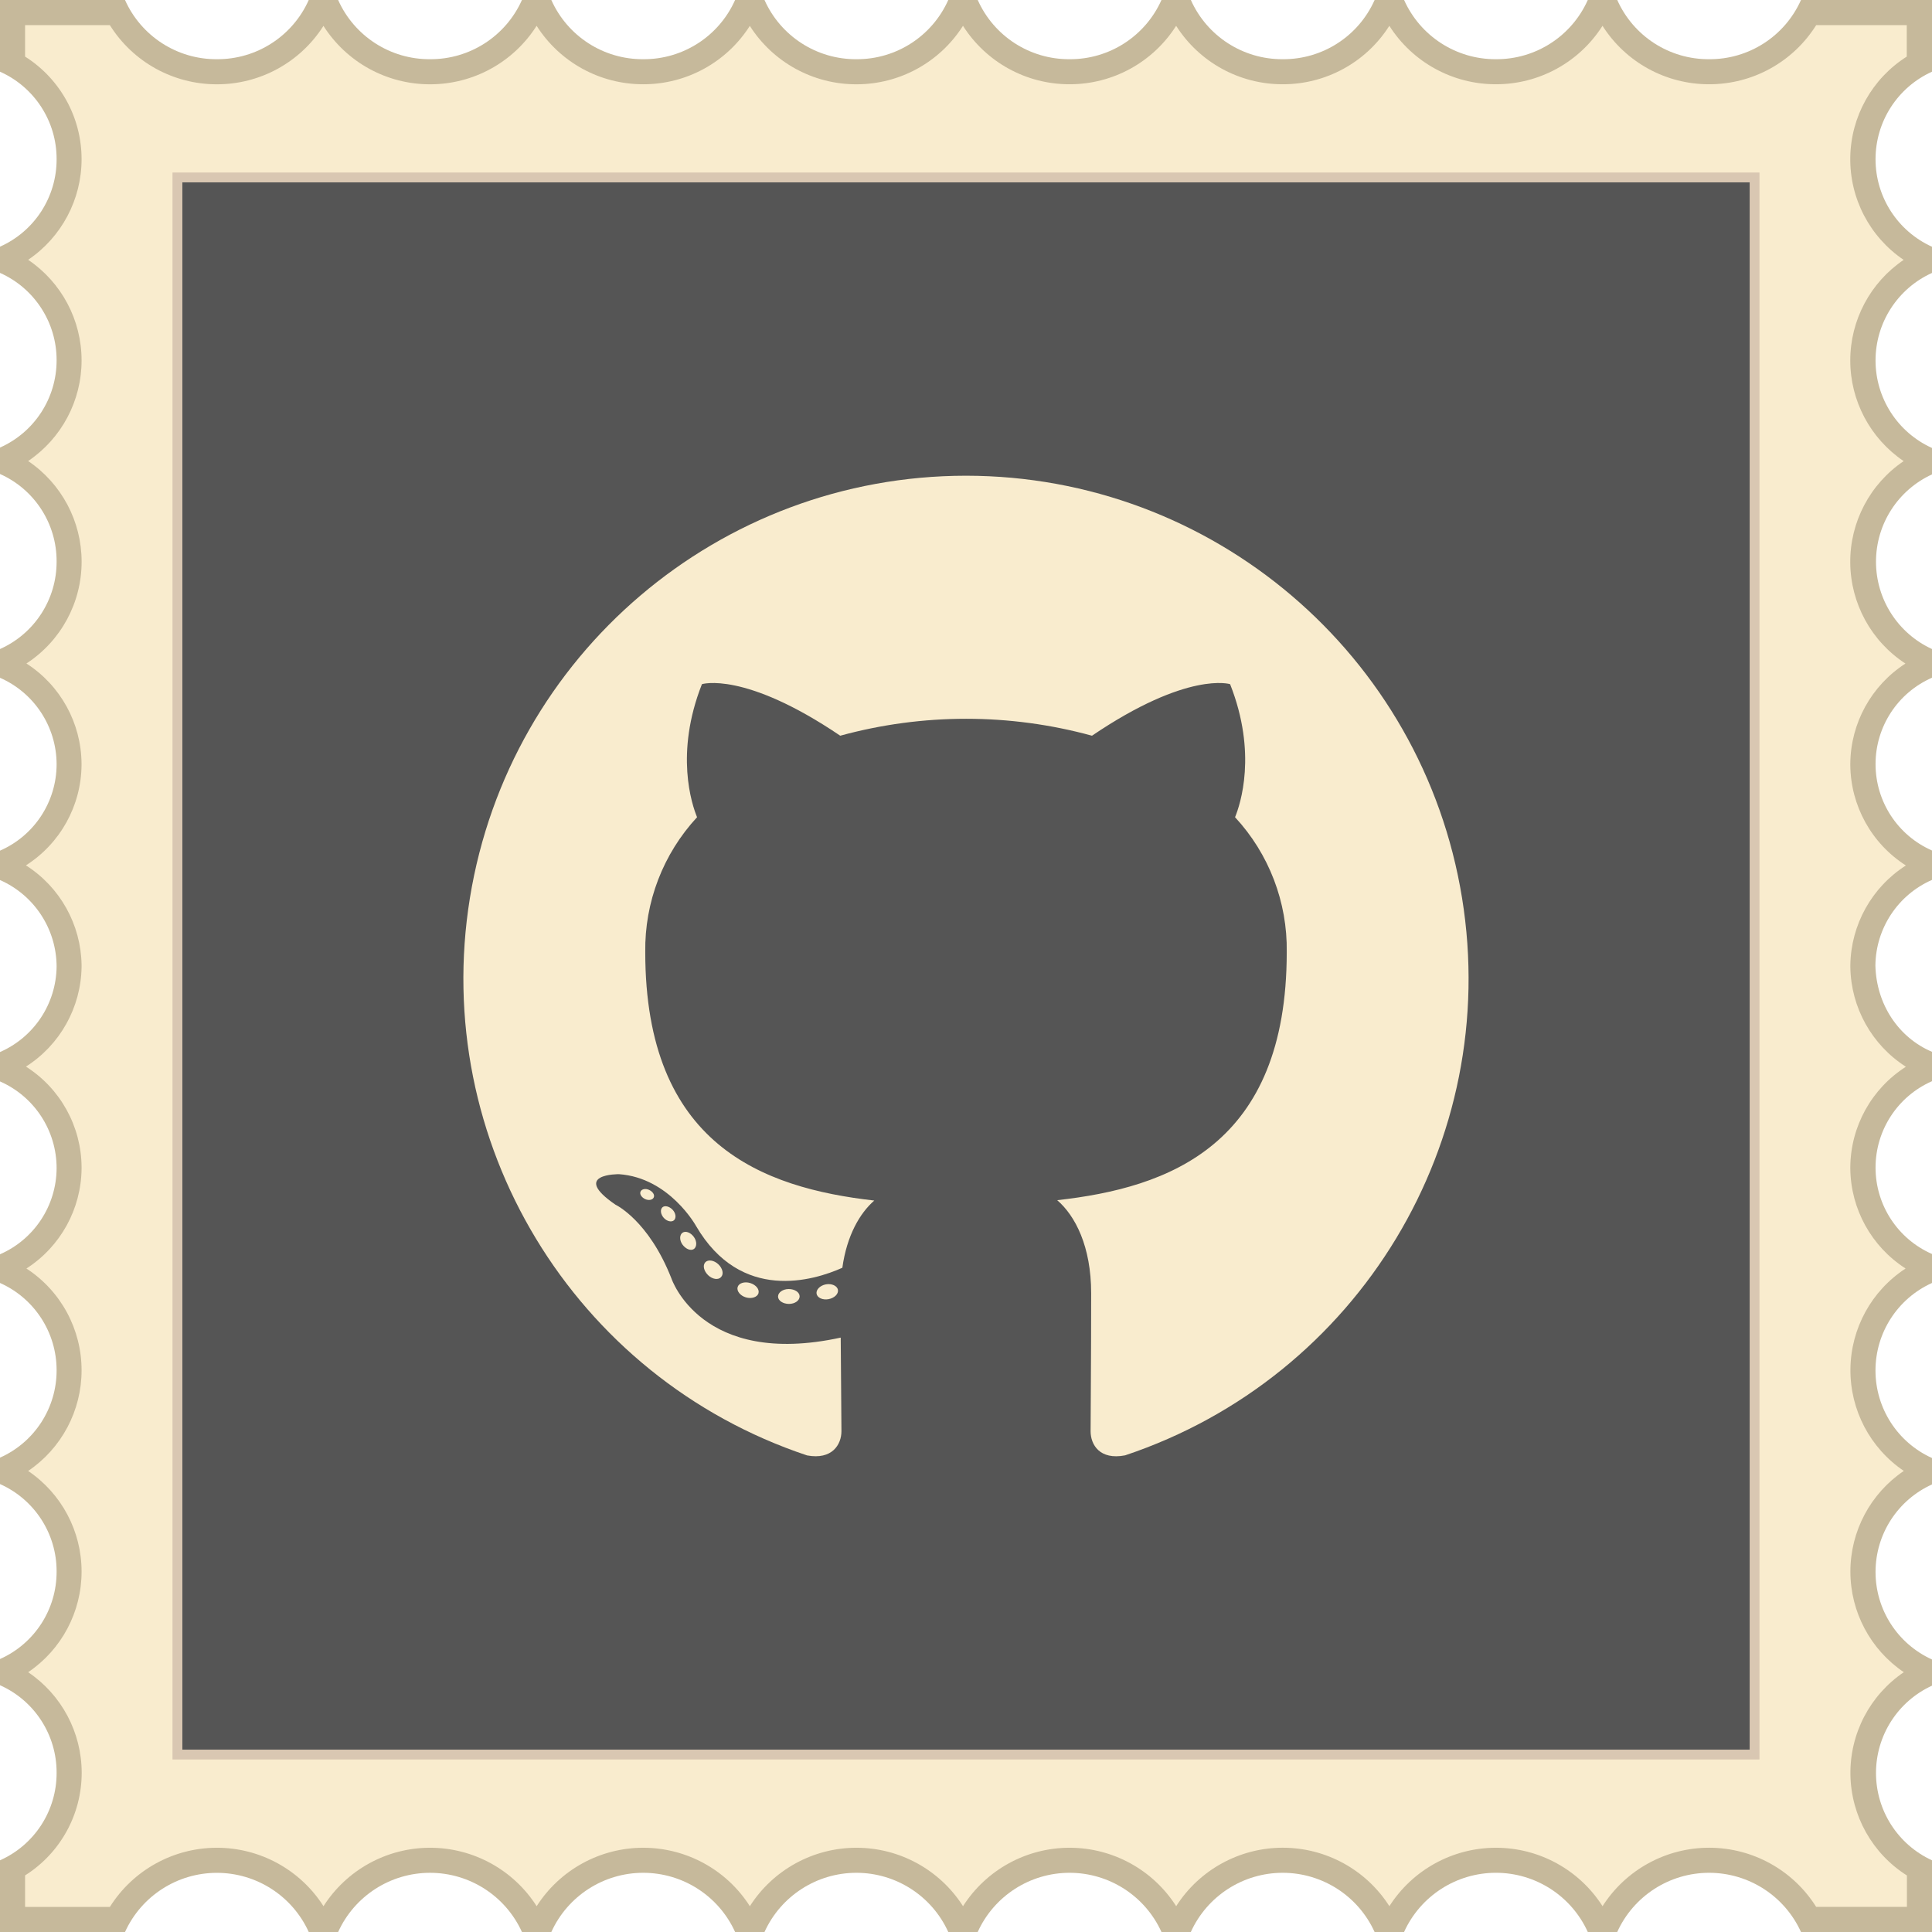
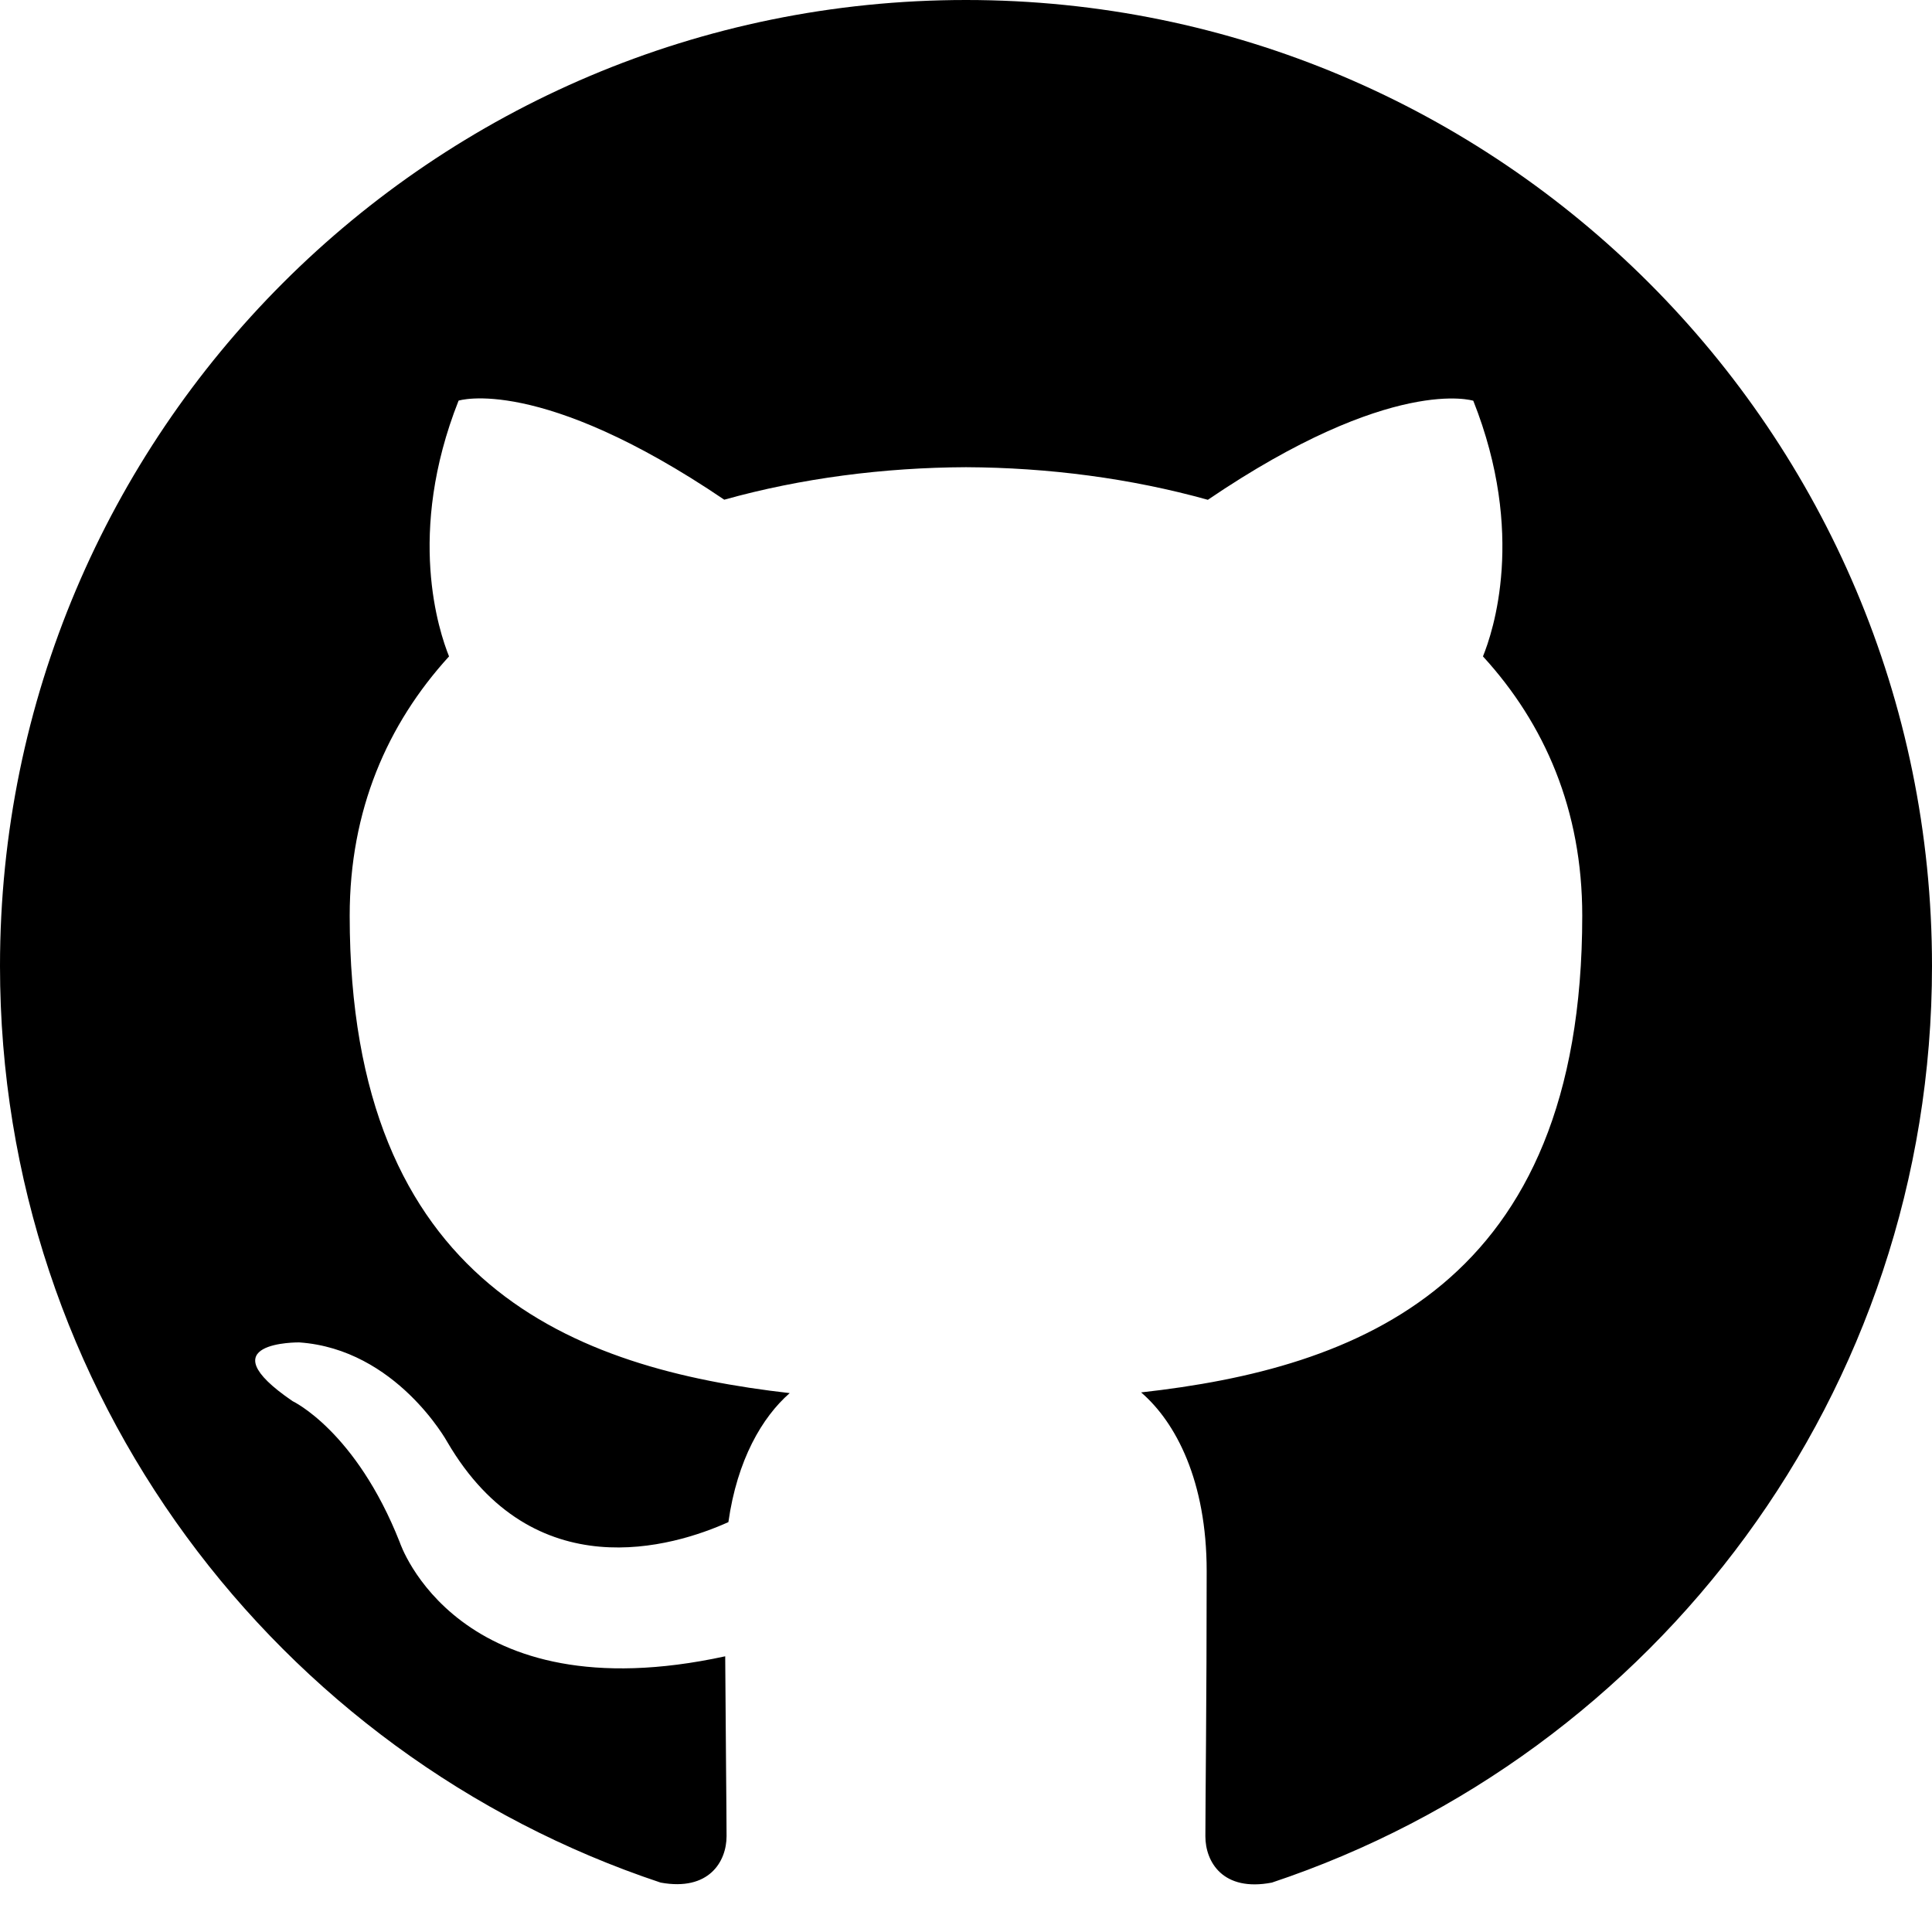
- <svg xmlns="http://www.w3.org/2000/svg" id="Layer_1" data-name="Layer 1" viewBox="0 0 512 512">
-   <g id="post_stamp" data-name="post stamp">
-     <g id="border_stamp" data-name="border stamp">
-       <path d="M420.78,512a26.73,26.73,0,0,0-48.69,0h-7.81a26.74,26.74,0,0,0-48.7,0H307.8a26.74,26.74,0,0,0-48.7,0H251.3a26.74,26.74,0,0,0-48.7,0h-7.79a26.74,26.74,0,0,0-48.7,0h-7.79a26.75,26.75,0,0,0-48.71,0H81.82a26.74,26.74,0,0,0-48.69,0H0V493a25.29,25.29,0,0,0,15-23.2,25.3,25.3,0,0,0-15-23.2v-6.94a25.28,25.28,0,0,0,15-23.2A25.27,25.27,0,0,0,0,393.29v-7a25.28,25.28,0,0,0,15-23.2A25.29,25.29,0,0,0,0,340v-7.6a25,25,0,0,0,15-22.81,25.08,25.08,0,0,0-15-23v-7.79a25,25,0,0,0,15-22.66A25.14,25.14,0,0,0,0,233.22v-7.79a25,25,0,0,0,15-22.81,25.08,25.08,0,0,0-15-23V172a25.29,25.29,0,0,0,15-23.19,25.28,25.28,0,0,0-15-23.2v-7A25.27,25.27,0,0,0,15,95.51,25.28,25.28,0,0,0,0,72.32V65.37a25.29,25.29,0,0,0,15-23.2A25.29,25.29,0,0,0,0,19V0H33.13A26.47,26.47,0,0,0,57.47,15.69,26.46,26.46,0,0,0,81.82,0h7.79A26.48,26.48,0,0,0,114,15.69,26.49,26.49,0,0,0,138.32,0h7.79a26.48,26.48,0,0,0,24.35,15.69A26.45,26.45,0,0,0,194.81,0h7.79A26.49,26.49,0,0,0,227,15.69,26.45,26.45,0,0,0,251.3,0h7.81a26.45,26.45,0,0,0,24.35,15.69A26.48,26.48,0,0,0,307.8,0h7.79a26.48,26.48,0,0,0,24.35,15.69A26.43,26.43,0,0,0,364.29,0h7.81a26.49,26.49,0,0,0,24.36,15.69A26.45,26.45,0,0,0,420.78,0h7.81a26.45,26.45,0,0,0,24.35,15.69A26.45,26.45,0,0,0,477.28,0H512V19a25.46,25.46,0,0,0,0,46.39v6.94a25.46,25.46,0,0,0,0,46.39v7A25.46,25.46,0,0,0,512,172v7.6a25,25,0,0,0,0,45.79v7.79a25.06,25.06,0,0,0-15,22.67c.24,10.35,6.18,19.16,15,22.89v7.79a25,25,0,0,0,0,45.79V340a25.45,25.45,0,0,0,0,46.39v7a25.46,25.46,0,0,0,0,46.39v6.94A25.46,25.46,0,0,0,512,493v19H477.28a26.74,26.74,0,0,0-48.7,0Z" fill="#c6b99b" />
-     </g>
-     <path id="inner_color_stamp" data-name="inner color stamp" d="M481.3,505.34a33.5,33.5,0,0,0-56.61-.18,33.5,33.5,0,0,0-56.49,0,33.5,33.5,0,0,0-56.5,0,33.5,33.5,0,0,0-56.49,0,33.5,33.5,0,0,0-56.49,0,33.51,33.51,0,0,0-56.5,0,33.5,33.5,0,0,0-56.49,0,33.5,33.5,0,0,0-56.61.19H6.65V497a32.16,32.16,0,0,0,15-27.2A32.19,32.19,0,0,0,7.46,443.15a32.17,32.17,0,0,0,14.16-26.67A32.17,32.17,0,0,0,7.46,389.82a32.18,32.18,0,0,0,14.16-26.67A32.16,32.16,0,0,0,7,336.17a31.82,31.82,0,0,0,14.62-26.53v-.38a31.81,31.81,0,0,0-14.74-26.6,31.87,31.87,0,0,0,14.74-26.41v-.51A31.87,31.87,0,0,0,6.87,229.33a31.83,31.83,0,0,0,14.74-26.61v-.37A31.83,31.83,0,0,0,7,175.83a32.17,32.17,0,0,0,14.63-27A32.19,32.19,0,0,0,7.46,122.18,32.17,32.17,0,0,0,21.62,95.51,32.18,32.18,0,0,0,7.46,68.85,32.19,32.19,0,0,0,21.62,42.18,32.15,32.15,0,0,0,6.65,15V6.66H29.11A33.39,33.39,0,0,0,57.47,22.34,33.4,33.4,0,0,0,85.72,6.86,33.43,33.43,0,0,0,114,22.34,33.39,33.39,0,0,0,142.21,6.84a33.41,33.41,0,0,0,28.25,15.49A33.41,33.41,0,0,0,198.71,6.86,33.41,33.41,0,0,0,227,22.34,33.39,33.39,0,0,0,255.2,6.84a33.39,33.39,0,0,0,28.25,15.49A33.39,33.39,0,0,0,311.69,6.84a33.39,33.39,0,0,0,28.25,15.49A33.37,33.37,0,0,0,368.19,6.84a33.41,33.41,0,0,0,28.26,15.49A33.4,33.4,0,0,0,424.68,6.84a33.4,33.4,0,0,0,28.25,15.49A33.41,33.41,0,0,0,481.31,6.66h24V15a32.2,32.2,0,0,0-.82,53.87,32.2,32.2,0,0,0,0,53.33,32.2,32.2,0,0,0,.47,53.65,31.87,31.87,0,0,0-14.61,26.52v.39a31.88,31.88,0,0,0,14.73,26.6,31.89,31.89,0,0,0-14.72,26.41v.52a31.9,31.9,0,0,0,14.72,26.41,31.86,31.86,0,0,0-14.73,26.6v.38A31.85,31.85,0,0,0,505,336.17a32.2,32.2,0,0,0-.47,53.64,32.2,32.2,0,0,0,0,53.34,32.2,32.2,0,0,0,.82,53.87v8.32Z" fill="#f9ecce" />
-     <g id="inner_color" data-name="inner color">
-       <rect x="47.02" y="47.02" width="417.96" height="417.96" fill="#555" />
-     </g>
-     <path id="inner_border" data-name="inner border" d="M466.28,466.28H45.71V45.72H466.28V466.28Zm-418-2.61H463.68V48.33H48.33V463.67Z" fill="#d9c7b2" />
-   </g>
-   <g id="Github">
-     <path d="M256,126.07A133.24,133.24,0,0,0,213.88,385.7c6.66,1.23,9.11-2.89,9.11-6.41,0-3.18-.12-13.67-.19-24.81-37.06,8.06-44.88-15.72-44.88-15.72-6.06-15.4-14.79-19.49-14.79-19.49-12.09-8.27.91-8.1.91-8.1,13.38.94,20.42,13.73,20.42,13.73,11.88,20.36,31.17,14.48,38.77,11.07,1.2-8.6,4.65-14.48,8.46-17.81C202.1,314.8,171,303.38,171,252.33a51.53,51.53,0,0,1,13.73-35.76c-1.38-3.36-5.95-16.91,1.29-35.26,0,0,11.19-3.57,36.65,13.66a126.28,126.28,0,0,1,66.72,0c25.43-17.24,36.6-13.66,36.6-13.66,7.25,18.35,2.69,31.9,1.31,35.26A51.44,51.44,0,0,1,341,252.33c0,51.17-31.17,62.43-60.83,65.73,4.78,4.13,9,12.24,9,24.67,0,17.82-.15,32.17-.15,36.56,0,3.55,2.4,7.7,9.15,6.39A133.24,133.24,0,0,0,256,126.07Z" fill="#f9ecce" fill-rule="evenodd" />
-     <path d="M173.24,317.35c-.3.66-1.34.86-2.29.41s-1.51-1.34-1.19-2,1.33-.87,2.29-.41,1.52,1.34,1.19,2Zm-1.64-1.22" fill="#f9ecce" />
-     <path d="M178.63,323.37c-.63.59-1.88.31-2.72-.62s-1-2.17-.39-2.77,1.86-.31,2.73.62,1,2.17.38,2.77ZM177.36,322" fill="#f9ecce" />
-     <path d="M183.88,331c-.82.57-2.15,0-3-1.15s-.82-2.61,0-3.17,2.14-.06,3,1.12.81,2.63,0,3.21Zm0,0" fill="#f9ecce" />
-     <path d="M191.08,338.45c-.72.81-2.28.59-3.42-.51s-1.49-2.6-.76-3.41,2.31-.58,3.46.51,1.51,2.61.72,3.4Zm0,0" fill="#f9ecce" />
-     <path d="M201,342.75c-.32,1-1.82,1.52-3.33,1.07s-2.49-1.68-2.19-2.73,1.82-1.54,3.34-1.07,2.49,1.66,2.18,2.73Zm0,0" fill="#f9ecce" />
-     <path d="M211.91,343.55c0,1.1-1.24,2-2.82,2s-2.89-.86-2.9-1.94,1.25-2,2.84-2,2.88.86,2.88,1.94Zm0,0" fill="#f9ecce" />
-     <path d="M222.06,341.82c.19,1.07-.91,2.17-2.48,2.47s-3-.38-3.18-1.44.93-2.2,2.47-2.48,3,.37,3.19,1.46Zm0,0" fill="#f9ecce" />
-   </g>
+ <svg xmlns="http://www.w3.org/2000/svg" height="1024" width="1024">
+   <path d="M512 0C229.25 0 0 229.25 0 512c0 226.25 146.688 418.125 350.156 485.812 25.594 4.688 34.938-11.125 34.938-24.625 0-12.188-0.469-52.562-0.719-95.312C242 908.812 211.906 817.5 211.906 817.5c-23.312-59.125-56.844-74.875-56.844-74.875-46.531-31.75 3.53-31.125 3.53-31.125 51.406 3.562 78.47 52.75 78.47 52.75 45.688 78.25 119.875 55.625 149 42.5 4.654-33 17.904-55.625 32.5-68.375C304.906 725.438 185.344 681.5 185.344 485.312c0-55.938 19.969-101.562 52.656-137.406-5.219-13-22.844-65.094 5.062-135.562 0 0 42.938-13.75 140.812 52.5 40.812-11.406 84.594-17.031 128.125-17.219 43.5 0.188 87.312 5.875 128.188 17.281 97.688-66.312 140.688-52.5 140.688-52.5 28 70.531 10.375 122.562 5.125 135.5 32.812 35.844 52.625 81.469 52.625 137.406 0 196.688-119.75 240-233.812 252.688 18.438 15.875 34.75 47 34.75 94.75 0 68.438-0.688 123.625-0.688 140.5 0 13.625 9.312 29.562 35.25 24.562C877.438 930 1024 738.125 1024 512 1024 229.25 794.75 0 512 0z" />
</svg>
